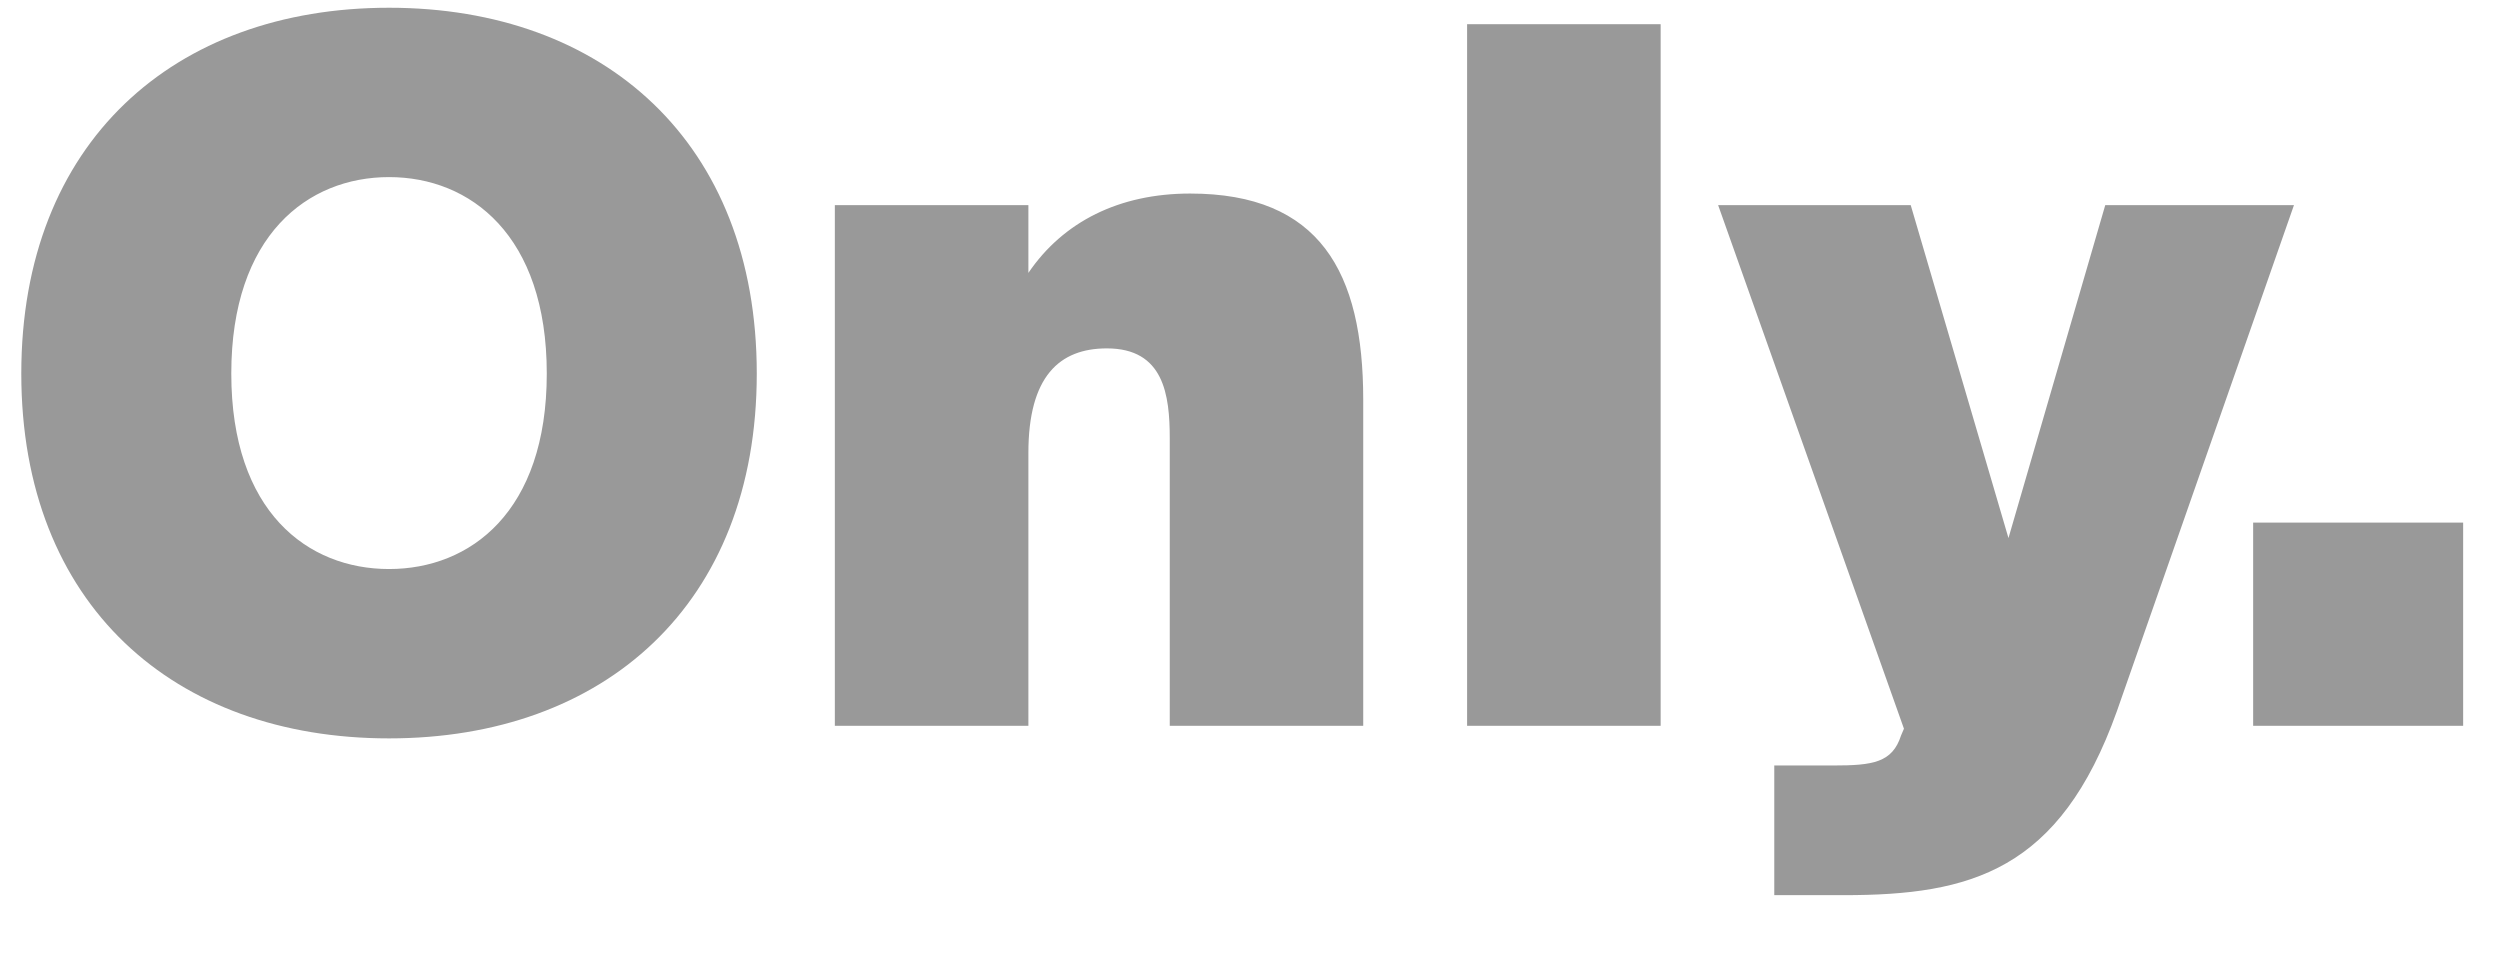
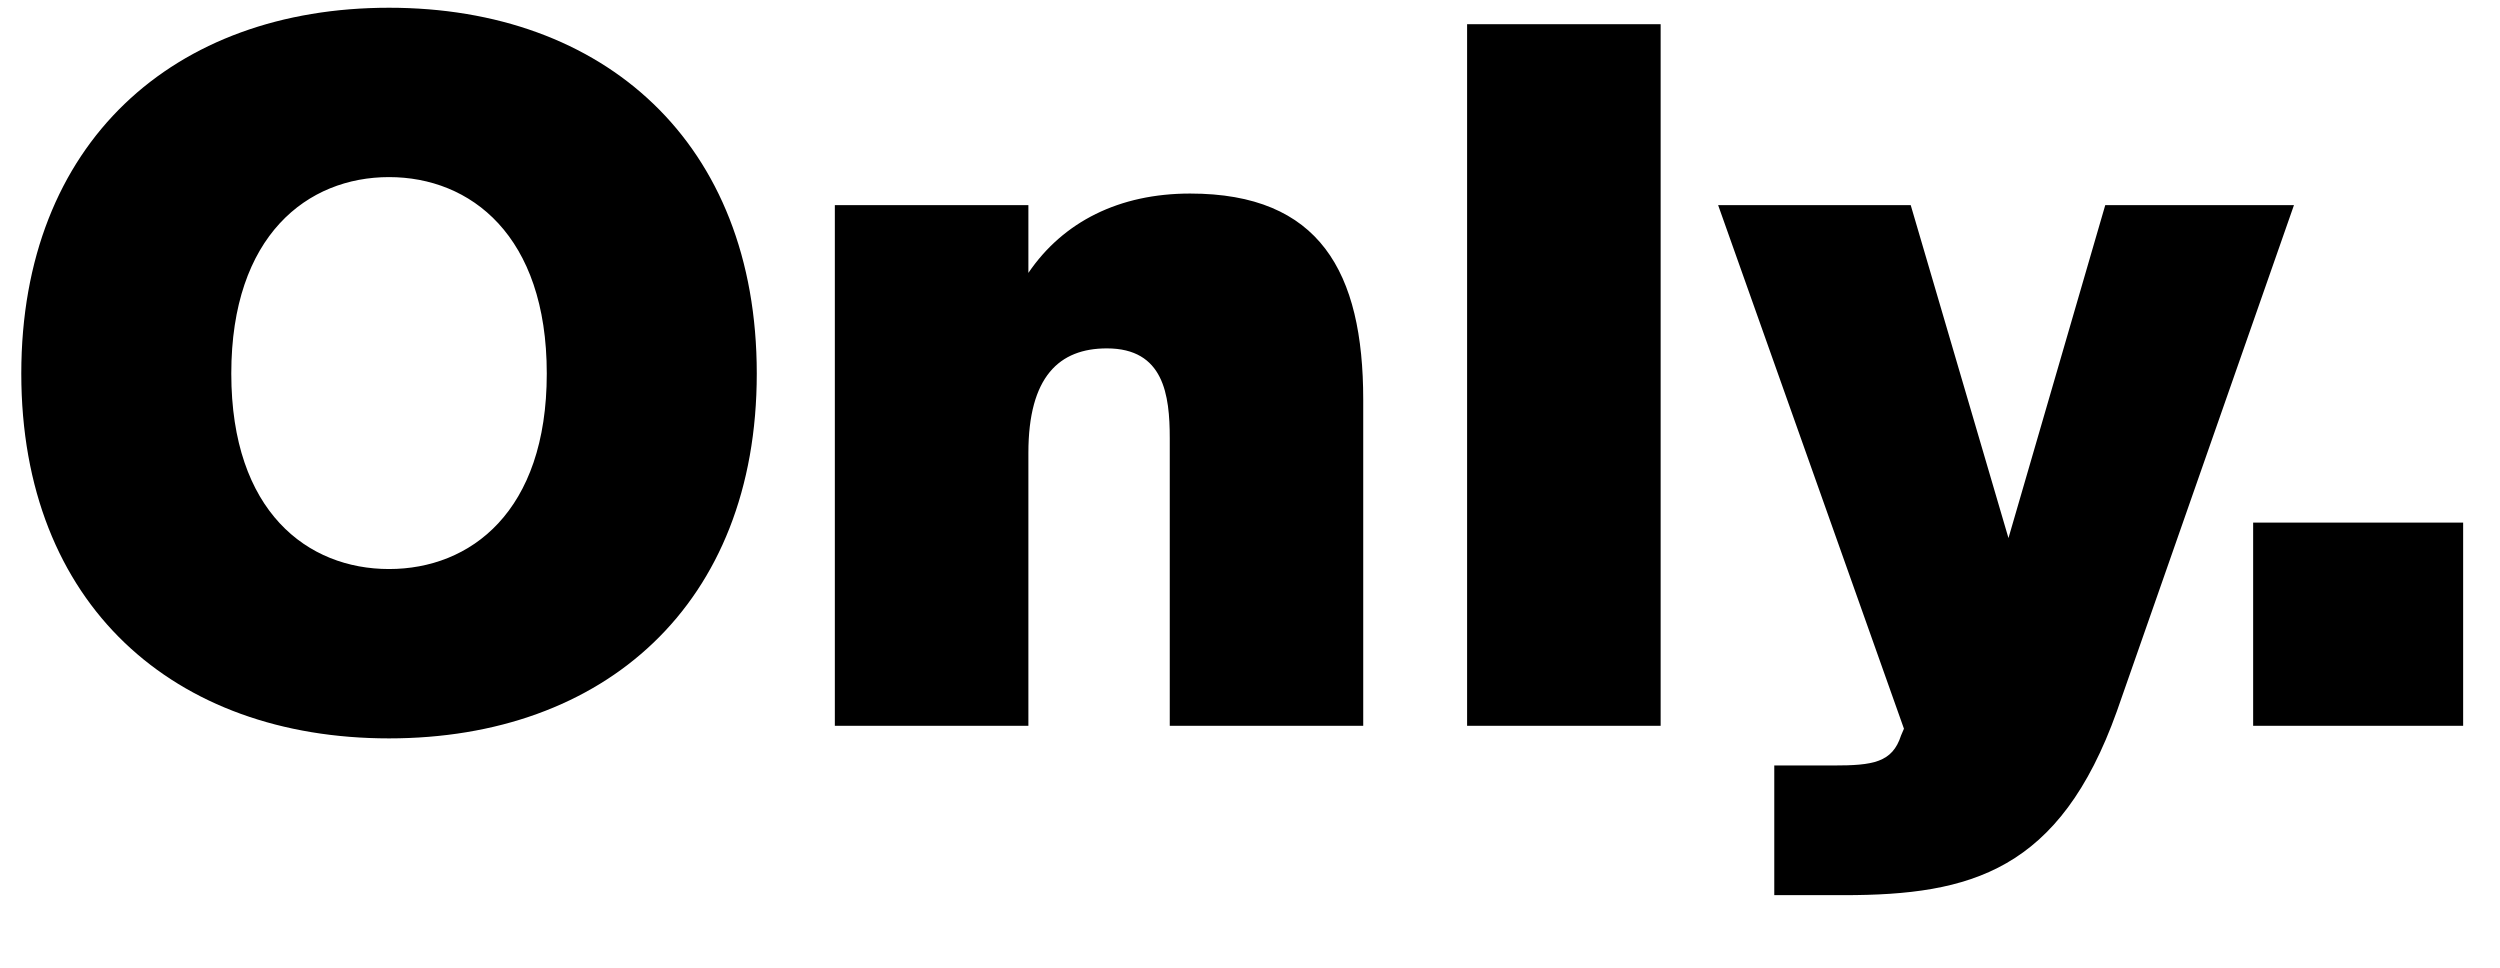
<svg xmlns="http://www.w3.org/2000/svg" width="31" height="12" viewBox="0 0 31 12">
-   <path opacity="0.4" d="M2.868 4.632C2.868 2.916 3.816 2.196 4.824 2.196C5.832 2.196 6.78 2.916 6.78 4.632C6.78 6.348 5.832 7.056 4.824 7.056C3.816 7.056 2.868 6.348 2.868 4.632ZM9.384 4.632C9.384 1.764 7.488 0.096 4.824 0.096C2.16 0.096 0.264 1.764 0.264 4.632C0.264 7.5 2.16 9.156 4.824 9.156C7.488 9.156 9.384 7.5 9.384 4.632ZM12.752 2.544H10.352V9H12.752V5.616C12.752 4.668 13.136 4.32 13.725 4.32C14.432 4.32 14.505 4.896 14.505 5.436V9H16.904V4.956C16.904 3.372 16.364 2.4 14.757 2.4C13.88 2.4 13.184 2.748 12.752 3.384V2.544ZM20.592 0.3H18.192V9H20.592V0.3ZM22.865 11.1C24.437 11.1 25.541 10.8 26.249 8.82L28.445 2.544H26.105L24.905 6.672L23.693 2.544H21.305L23.609 9.036L23.573 9.12C23.465 9.456 23.225 9.492 22.733 9.492H22.001V11.1H22.865ZM30.543 9V6.48H27.939V9H30.543Z" />
+   <path opacity="1" d="M2.868 4.632C2.868 2.916 3.816 2.196 4.824 2.196C5.832 2.196 6.78 2.916 6.78 4.632C6.78 6.348 5.832 7.056 4.824 7.056C3.816 7.056 2.868 6.348 2.868 4.632ZM9.384 4.632C9.384 1.764 7.488 0.096 4.824 0.096C2.16 0.096 0.264 1.764 0.264 4.632C0.264 7.5 2.16 9.156 4.824 9.156C7.488 9.156 9.384 7.5 9.384 4.632ZM12.752 2.544H10.352V9H12.752V5.616C12.752 4.668 13.136 4.32 13.725 4.32C14.432 4.32 14.505 4.896 14.505 5.436V9H16.904V4.956C16.904 3.372 16.364 2.4 14.757 2.4C13.88 2.4 13.184 2.748 12.752 3.384V2.544ZM20.592 0.3H18.192V9H20.592V0.3ZM22.865 11.1C24.437 11.1 25.541 10.8 26.249 8.82L28.445 2.544H26.105L24.905 6.672L23.693 2.544H21.305L23.609 9.036L23.573 9.12C23.465 9.456 23.225 9.492 22.733 9.492H22.001V11.1H22.865ZM30.543 9V6.48H27.939V9H30.543Z" />
</svg>
